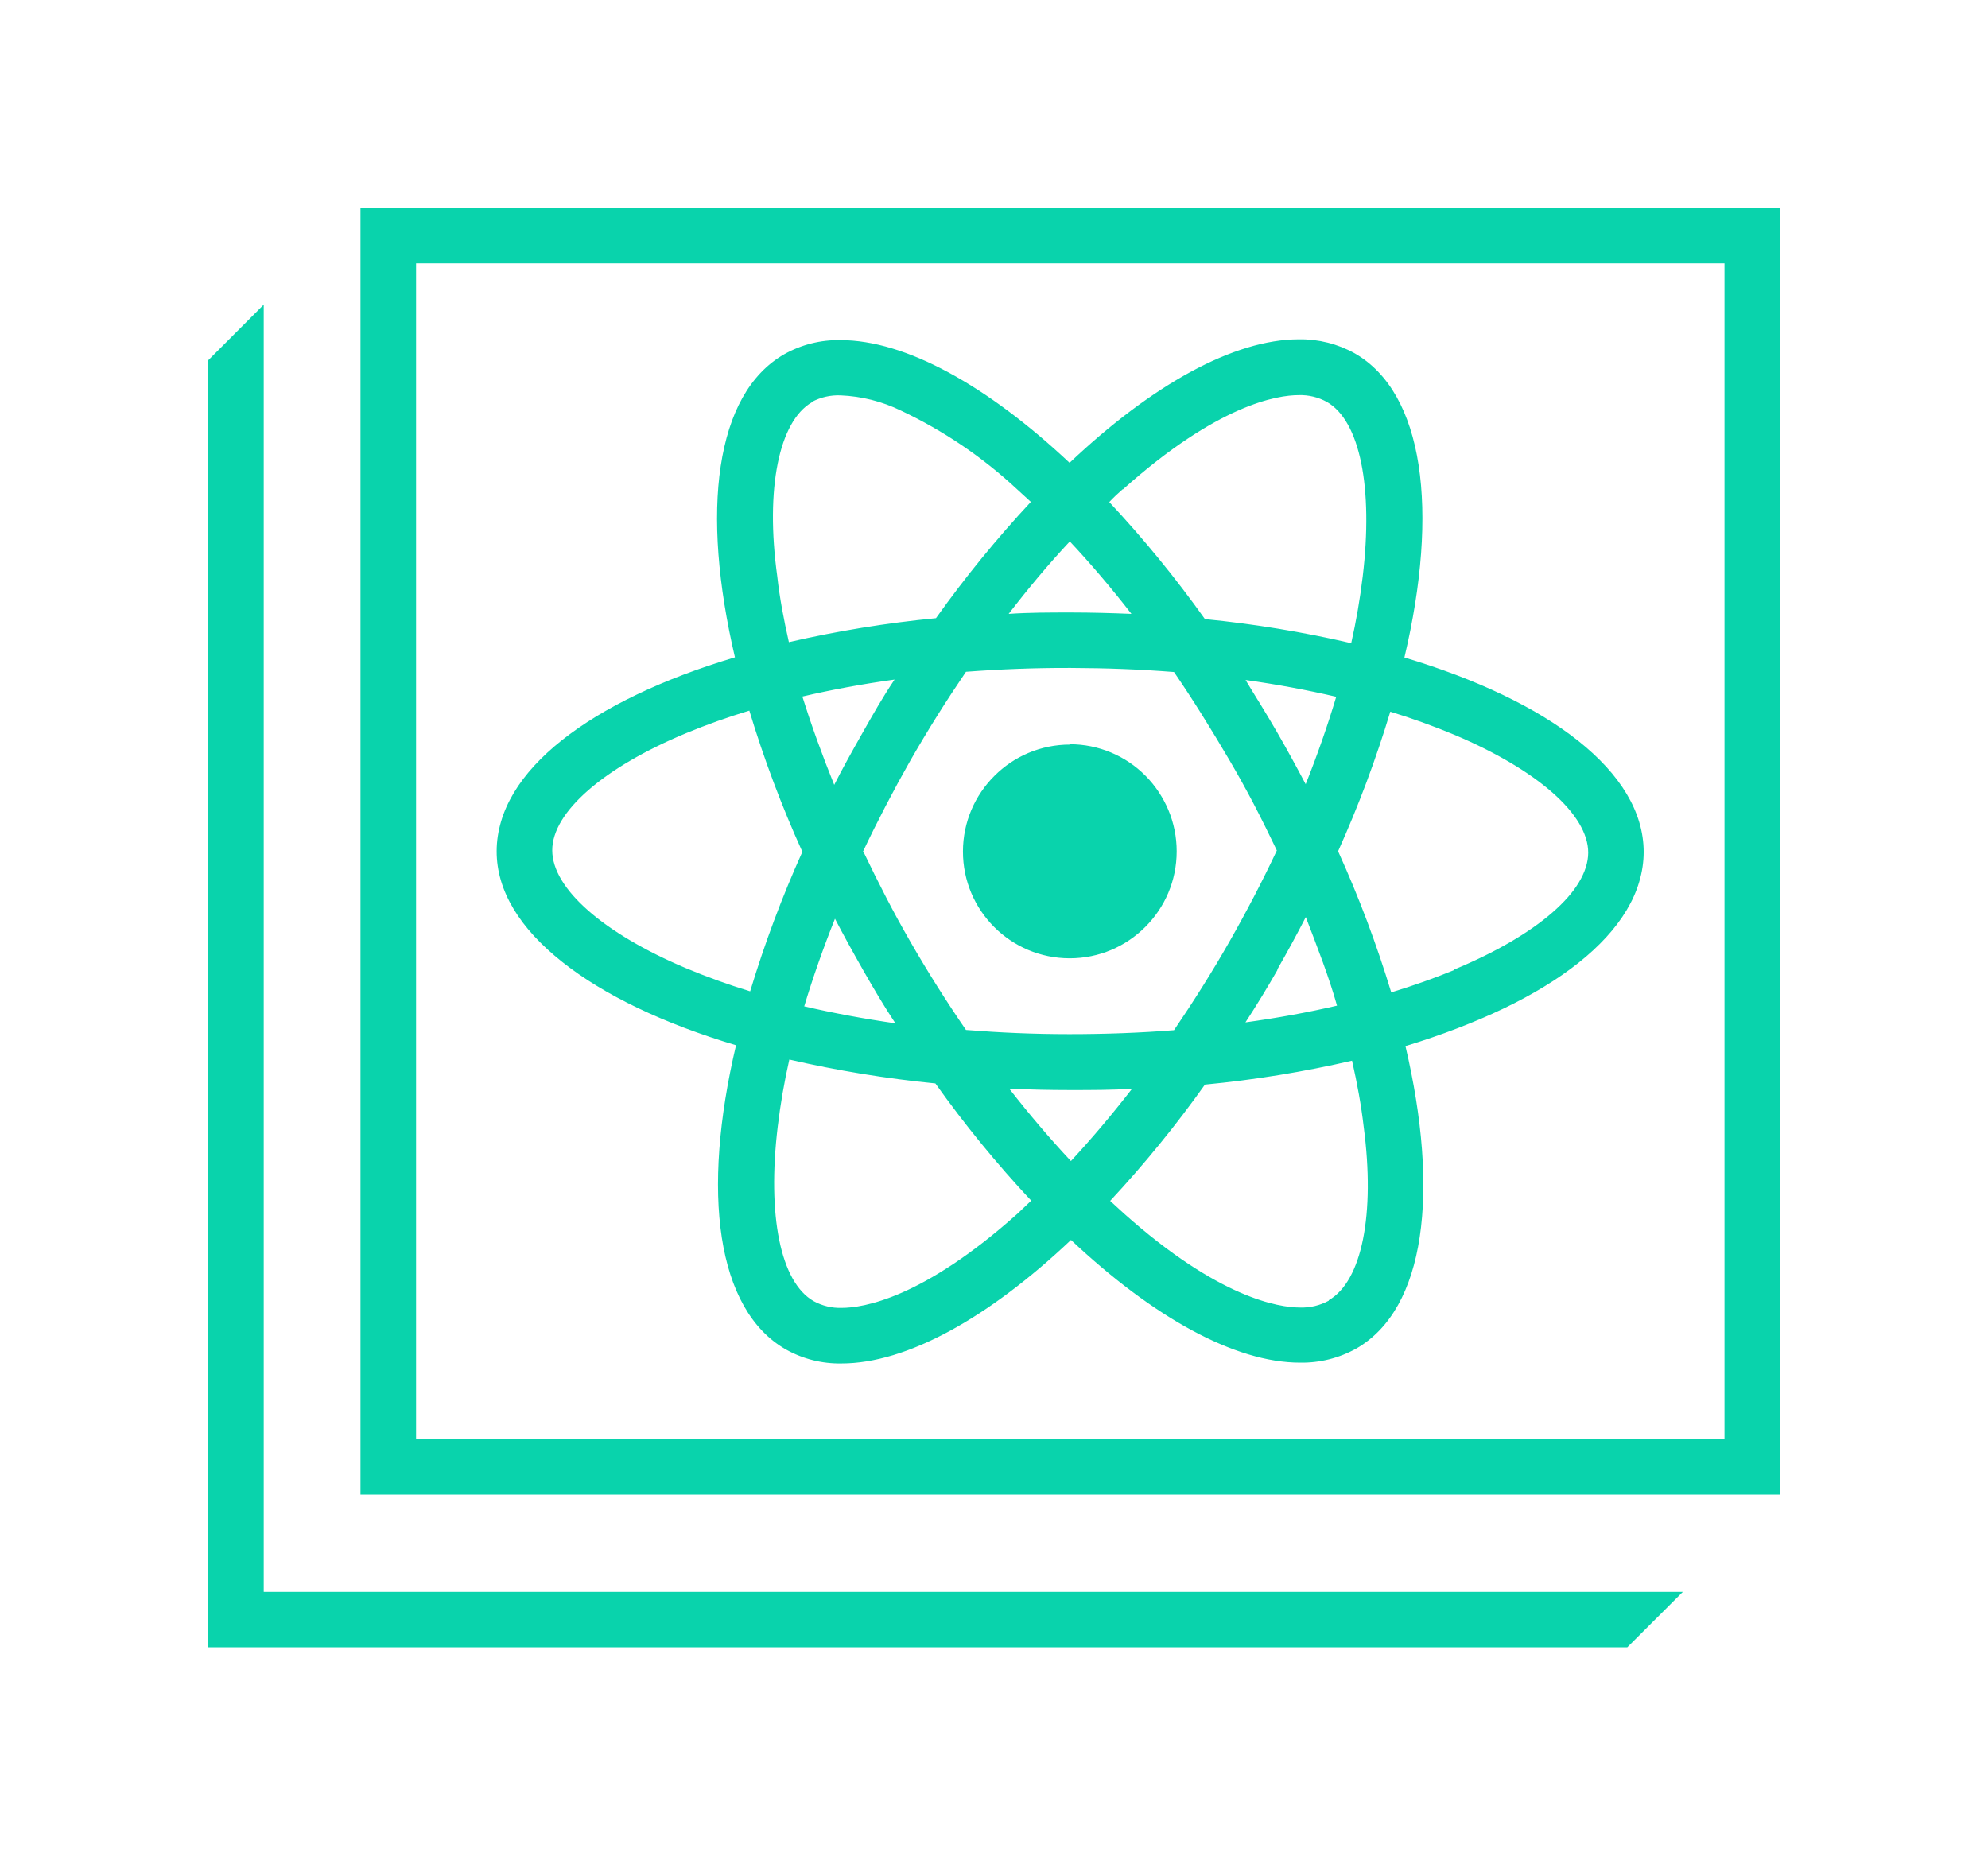
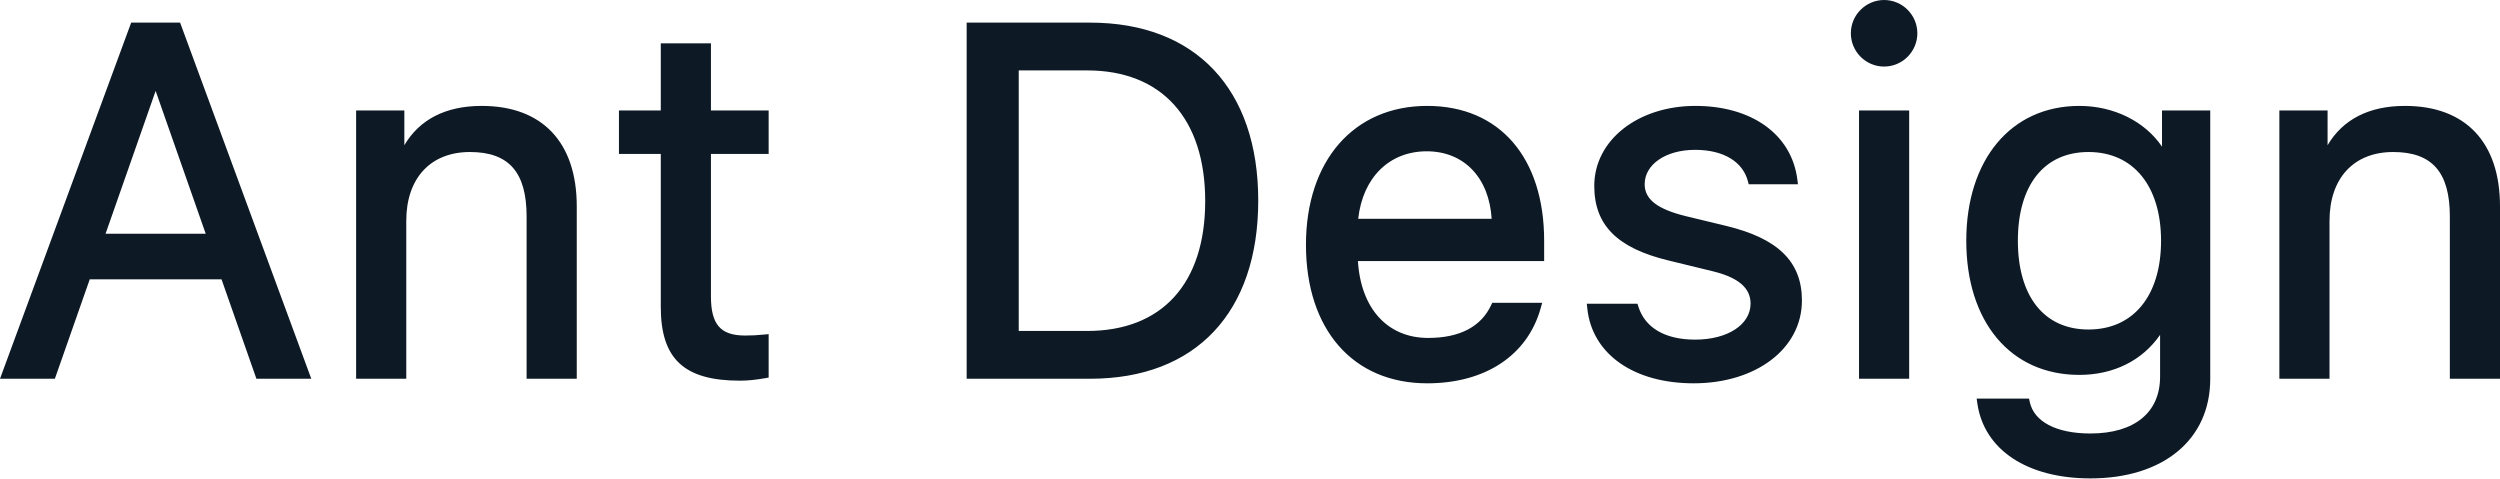
- <svg xmlns="http://www.w3.org/2000/svg" viewBox="0 0 170.96 159.93">
-   <defs>
-     <style>.cls-1{fill:#09d3ac;}</style>
-   </defs>
-   <path class="cls-1" d="M141.35,73.27c0-6.89-8.11-13-20.58-16.73,3-12.67,1.69-22.75-4.28-26.16a9.55,9.55,0,0,0-4.79-1.2c-5.57,0-12.61,3.89-19.72,10.62-7.11-6.68-14.13-10.55-19.69-10.55a9.46,9.46,0,0,0-4.86,1.22c-5.94,3.42-7.17,13.44-4.21,26.05-12.41,3.71-20.48,9.77-20.5,16.63s8.12,13,20.59,16.72c-3,12.68-1.7,22.75,4.28,26.16a9.41,9.41,0,0,0,4.78,1.2c5.58,0,12.62-3.89,19.73-10.62,7.1,6.68,14.12,10.55,19.69,10.55a9.59,9.59,0,0,0,4.86-1.22c5.94-3.42,7.16-13.44,4.21-26C133.27,86.18,141.34,80.12,141.35,73.27ZM96.56,42.06c8.19-7.33,13.31-8.12,15.13-8.12h0a4.71,4.71,0,0,1,2.42.58c2.86,1.63,4,7.38,3.09,15a56.73,56.73,0,0,1-1,5.79,97.7,97.7,0,0,0-12.58-2.07,98.47,98.47,0,0,0-8.24-10.08C95.75,42.79,96.15,42.42,96.56,42.06ZM71.77,78.94c.78,1.5,1.61,3,2.47,4.51S76,86.49,77,88c-2.71-.39-5.34-.88-7.84-1.46C69.86,84,70.75,81.5,71.77,78.94ZM69,59.9c2.53-.59,5.18-1.08,7.93-1.46-1,1.48-1.86,3-2.76,4.59s-1.69,3-2.46,4.52Q70.18,63.65,69,59.9Zm5.21,13.34q1.86-3.93,4.09-7.86c1.5-2.62,3.11-5.17,4.77-7.61,2.91-.22,5.91-.34,9-.33s6,.12,8.89.35c1.66,2.42,3.25,5,4.75,7.55s2.88,5.22,4.12,7.83c-1.23,2.62-2.6,5.25-4.08,7.85s-3.11,5.18-4.77,7.62c-2.91.23-5.91.34-9,.34s-6-.13-8.89-.36c-1.66-2.42-3.26-4.94-4.76-7.55S75.5,75.85,74.25,73.24Zm32.86-14.77c2.72.38,5.35.87,7.84,1.45-.74,2.47-1.62,5-2.64,7.55-.79-1.5-1.61-3-2.48-4.51S108,59.93,107.11,58.47Zm2.76,24.92q1.29-2.27,2.46-4.53c1,2.6,2,5.16,2.7,7.66-2.52.59-5.17,1.07-7.92,1.45Q108.52,85.75,109.87,83.39ZM92,46.56c1.8,1.92,3.57,4,5.3,6.23-1.71-.07-3.46-.12-5.23-.12s-3.58,0-5.33.12C88.45,50.57,90.2,48.48,92,46.56Zm-22.18-12A4.82,4.82,0,0,1,72.29,34a13.11,13.11,0,0,1,5.19,1.31,39.07,39.07,0,0,1,10,6.78l1.17,1.07a98.49,98.49,0,0,0-8.16,10,98.88,98.88,0,0,0-12.65,2.06c-.44-1.94-.8-3.84-1-5.67C65.8,42,67,36.24,69.81,34.6ZM64.53,85.26a58.75,58.75,0,0,1-5.54-2c-7.1-3-11.5-6.85-11.5-10.14S51.91,66,59,63.05a57.63,57.63,0,0,1,5.44-1.94A97.93,97.93,0,0,0,69,73.25,98.72,98.72,0,0,0,64.53,85.26Zm23,19.1c-8.19,7.33-13.31,8.11-15.14,8.11a4.69,4.69,0,0,1-2.42-.58c-2.86-1.63-4-7.38-3.09-15a56.07,56.07,0,0,1,1-5.78,99.51,99.51,0,0,0,12.58,2.06,97.17,97.17,0,0,0,8.24,10.08Zm4.57-4.51c-1.8-1.92-3.57-4-5.31-6.23,1.72.08,3.47.12,5.24.12s3.58,0,5.33-.11C95.63,95.85,93.87,97.93,92.09,99.85Zm22.18,12a4.82,4.82,0,0,1-2.48.59c-1.82,0-7-.8-15.16-8.1l-1.17-1.07a98.44,98.44,0,0,0,8.15-10,97,97,0,0,0,12.66-2.06c.44,1.94.79,3.84,1,5.67C118.27,104.42,117.12,110.18,114.27,111.81Zm10.8-28.44c-1.71.7-3.52,1.35-5.44,1.93a98.54,98.54,0,0,0-4.57-12.14,98.1,98.1,0,0,0,4.49-12,58.75,58.75,0,0,1,5.54,2c7.09,3,11.5,6.85,11.49,10.14S132.17,80.42,125.07,83.37ZM92,82.39a9.18,9.18,0,1,0-9.17-9.19A9.17,9.17,0,0,0,92,82.39ZM31,17.88V128.53H153.07V17.88ZM148.3,123.77H35.78V22.65H148.3Zm-85-33.9c-3,12.68-1.7,22.75,4.28,26.16a9.41,9.41,0,0,0,4.78,1.2c5.58,0,12.62-3.89,19.73-10.62,7.1,6.68,14.12,10.55,19.69,10.55a9.59,9.59,0,0,0,4.86-1.22c5.94-3.42,7.16-13.44,4.21-26,12.41-3.72,20.48-9.78,20.49-16.63s-8.11-13-20.58-16.73c3-12.67,1.69-22.75-4.28-26.16a9.55,9.55,0,0,0-4.79-1.2c-5.57,0-12.61,3.89-19.72,10.62-7.11-6.68-14.13-10.55-19.69-10.55a9.46,9.46,0,0,0-4.86,1.22c-5.94,3.42-7.17,13.44-4.21,26.05-12.41,3.71-20.48,9.77-20.5,16.63S50.84,86.13,63.31,89.87Zm24.21,14.49c-8.19,7.33-13.31,8.11-15.14,8.11a4.69,4.69,0,0,1-2.42-.58c-2.86-1.63-4-7.38-3.09-15a56.07,56.07,0,0,1,1-5.78,99.51,99.51,0,0,0,12.58,2.06,97.17,97.17,0,0,0,8.24,10.08Zm24.79-36.89c-.79-1.5-1.61-3-2.48-4.51s-1.8-3-2.72-4.49c2.72.38,5.35.87,7.84,1.45C114.21,62.39,113.33,64.92,112.31,67.47Zm2.72,19c-2.52.59-5.17,1.07-7.92,1.45q1.41-2.22,2.76-4.58t2.46-4.53C113.37,81.46,114.28,84,115,86.52Zm-5.21-13.35c-1.23,2.62-2.6,5.25-4.08,7.85s-3.11,5.18-4.77,7.62c-2.91.23-5.91.34-9,.34s-6-.13-8.89-.36c-1.66-2.42-3.26-4.94-4.76-7.55s-2.87-5.22-4.12-7.83q1.86-3.93,4.09-7.86c1.5-2.62,3.11-5.17,4.77-7.61,2.91-.22,5.91-.34,9-.33s6,.12,8.89.35c1.66,2.42,3.25,5,4.75,7.55S108.58,70.56,109.82,73.17ZM77,88c-2.71-.39-5.34-.88-7.84-1.46.74-2.46,1.63-5,2.65-7.55.78,1.5,1.61,3,2.47,4.51S76,86.49,77,88ZM74.21,63c-.87,1.5-1.69,3-2.46,4.52Q70.18,63.65,69,59.9c2.53-.59,5.18-1.08,7.93-1.46C76,59.92,75.11,61.45,74.21,63ZM92.09,99.85c-1.8-1.92-3.57-4-5.31-6.23,1.72.08,3.47.12,5.24.12s3.58,0,5.33-.11C95.63,95.85,93.87,97.93,92.09,99.85Zm22.18,12a4.82,4.82,0,0,1-2.48.59c-1.82,0-7-.8-15.16-8.1l-1.17-1.07a98.44,98.44,0,0,0,8.15-10,97,97,0,0,0,12.66-2.06c.44,1.94.79,3.84,1,5.67C118.27,104.42,117.12,110.18,114.27,111.81Zm5.28-50.66a58.75,58.75,0,0,1,5.54,2c7.09,3,11.5,6.85,11.49,10.14s-4.41,7.16-11.51,10.11c-1.71.7-3.52,1.35-5.44,1.93a98.54,98.54,0,0,0-4.57-12.14A98.1,98.1,0,0,0,119.55,61.15Zm-23-19.09c8.19-7.33,13.31-8.12,15.13-8.12h0a4.71,4.71,0,0,1,2.42.58c2.86,1.63,4,7.38,3.09,15a56.73,56.73,0,0,1-1,5.79,97.7,97.7,0,0,0-12.58-2.07,98.47,98.47,0,0,0-8.24-10.08C95.75,42.79,96.15,42.42,96.56,42.06ZM92,46.56c1.8,1.92,3.57,4,5.3,6.23-1.71-.07-3.46-.12-5.23-.12s-3.58,0-5.33.12C88.45,50.57,90.2,48.48,92,46.56Zm-22.18-12A4.82,4.82,0,0,1,72.29,34a13.11,13.11,0,0,1,5.19,1.31,39.07,39.07,0,0,1,10,6.78l1.17,1.07a98.49,98.49,0,0,0-8.16,10,98.88,98.88,0,0,0-12.65,2.06c-.44-1.94-.8-3.84-1-5.67C65.8,42,67,36.24,69.81,34.6ZM59,63.05a57.63,57.63,0,0,1,5.44-1.94A97.93,97.93,0,0,0,69,73.25a98.72,98.72,0,0,0-4.49,12,58.75,58.75,0,0,1-5.54-2c-7.1-3-11.5-6.85-11.5-10.14S51.91,66,59,63.05Zm33,1a9.18,9.18,0,1,0,9.17,9.19A9.17,9.17,0,0,0,92,64Zm0,0a9.18,9.18,0,1,0,9.17,9.19A9.17,9.17,0,0,0,92,64Zm0,0a9.18,9.18,0,1,0,9.17,9.19A9.17,9.17,0,0,0,92,64Zm49.35,9.24c0-6.89-8.11-13-20.58-16.73,3-12.67,1.69-22.75-4.28-26.16a9.55,9.55,0,0,0-4.79-1.2c-5.57,0-12.61,3.89-19.72,10.62-7.11-6.68-14.13-10.55-19.69-10.55a9.46,9.46,0,0,0-4.86,1.22c-5.94,3.42-7.17,13.44-4.21,26.05-12.41,3.71-20.48,9.77-20.5,16.63s8.12,13,20.59,16.72c-3,12.68-1.7,22.75,4.28,26.16a9.41,9.41,0,0,0,4.78,1.2c5.58,0,12.62-3.89,19.73-10.62,7.1,6.68,14.12,10.55,19.69,10.55a9.59,9.59,0,0,0,4.86-1.22c5.94-3.42,7.16-13.44,4.21-26C133.27,86.18,141.34,80.12,141.35,73.27ZM96.56,42.06c8.19-7.33,13.31-8.12,15.13-8.12h0a4.71,4.71,0,0,1,2.42.58c2.86,1.63,4,7.38,3.09,15a56.73,56.73,0,0,1-1,5.79,97.7,97.7,0,0,0-12.58-2.07,98.47,98.47,0,0,0-8.24-10.08C95.75,42.79,96.15,42.42,96.56,42.06ZM71.77,78.94c.78,1.5,1.61,3,2.47,4.51S76,86.49,77,88c-2.71-.39-5.34-.88-7.84-1.46C69.86,84,70.75,81.5,71.77,78.94ZM69,59.9c2.53-.59,5.18-1.08,7.93-1.46-1,1.48-1.86,3-2.76,4.59s-1.69,3-2.46,4.52Q70.18,63.65,69,59.9Zm5.21,13.34q1.86-3.93,4.09-7.86c1.5-2.62,3.11-5.17,4.77-7.61,2.91-.22,5.91-.34,9-.33s6,.12,8.89.35c1.66,2.42,3.25,5,4.75,7.55s2.88,5.22,4.12,7.83c-1.23,2.62-2.6,5.25-4.08,7.85s-3.11,5.18-4.77,7.62c-2.91.23-5.91.34-9,.34s-6-.13-8.89-.36c-1.66-2.42-3.26-4.94-4.76-7.55S75.5,75.85,74.25,73.24Zm32.86-14.77c2.72.38,5.35.87,7.84,1.45-.74,2.47-1.62,5-2.64,7.55-.79-1.5-1.61-3-2.48-4.51S108,59.93,107.11,58.47Zm2.76,24.92q1.29-2.27,2.46-4.53c1,2.6,2,5.16,2.7,7.66-2.52.59-5.17,1.07-7.92,1.45Q108.52,85.75,109.87,83.39ZM92,46.56c1.8,1.92,3.57,4,5.3,6.23-1.71-.07-3.46-.12-5.23-.12s-3.58,0-5.33.12C88.45,50.57,90.2,48.48,92,46.56Zm-22.18-12A4.82,4.82,0,0,1,72.29,34a13.11,13.11,0,0,1,5.19,1.31,39.07,39.07,0,0,1,10,6.78l1.17,1.07a98.49,98.49,0,0,0-8.16,10,98.88,98.88,0,0,0-12.65,2.06c-.44-1.94-.8-3.84-1-5.67C65.8,42,67,36.24,69.81,34.6ZM64.53,85.26a58.75,58.75,0,0,1-5.54-2c-7.1-3-11.5-6.85-11.5-10.14S51.91,66,59,63.05a57.63,57.63,0,0,1,5.44-1.94A97.93,97.93,0,0,0,69,73.25,98.72,98.72,0,0,0,64.53,85.26Zm23,19.1c-8.19,7.33-13.31,8.11-15.14,8.11a4.69,4.69,0,0,1-2.42-.58c-2.86-1.63-4-7.38-3.09-15a56.07,56.07,0,0,1,1-5.78,99.51,99.51,0,0,0,12.58,2.06,97.17,97.17,0,0,0,8.24,10.08Zm4.57-4.51c-1.8-1.92-3.57-4-5.31-6.23,1.72.08,3.47.12,5.24.12s3.58,0,5.33-.11C95.63,95.85,93.87,97.93,92.09,99.85Zm22.18,12a4.82,4.82,0,0,1-2.48.59c-1.82,0-7-.8-15.16-8.1l-1.17-1.07a98.44,98.44,0,0,0,8.15-10,97,97,0,0,0,12.66-2.06c.44,1.94.79,3.84,1,5.67C118.27,104.42,117.12,110.18,114.27,111.81Zm10.8-28.44c-1.71.7-3.52,1.35-5.44,1.93a98.54,98.54,0,0,0-4.57-12.14,98.1,98.1,0,0,0,4.49-12,58.75,58.75,0,0,1,5.54,2c7.09,3,11.5,6.85,11.49,10.14S132.17,80.42,125.07,83.37ZM92,82.39a9.18,9.18,0,1,0-9.17-9.19A9.17,9.17,0,0,0,92,82.39Zm-69.32,54.5V26.2L17.89,31V141.66H139.94l4.78-4.77Z" />
+ <svg xmlns="http://www.w3.org/2000/svg" width="324px" height="62px" viewBox="0 0 324 62" version="1.1">
+   <defs />
+   <g id="Page-1" stroke="none" stroke-width="1" fill="none" fill-rule="evenodd">
+     <g id="DmMsyewtkhAzjNkeGnYe" fill="#0D1A26" fill-rule="nonzero">
+       <path d="M7.111,49.086 L0,49.086 L17,2.932 L23.341,2.932 L40.341,49.086 L33.23,49.086 L28.711,36.203 L11.63,36.203 L7.111,49.086 Z M13.682,30.289 L26.659,30.289 L20.17,11.782 L13.682,30.289 Z M62.429,13.725 C70.292,13.725 74.748,18.447 74.748,26.742 L74.748,49.086 L68.248,49.086 L68.248,28.052 C68.248,22.306 65.935,19.701 60.902,19.701 C55.82,19.701 52.653,23.073 52.653,28.614 L52.653,49.086 L46.153,49.086 L46.153,14.318 L52.403,14.318 L52.403,18.818 C54.372,15.489 57.748,13.725 62.429,13.725 Z M85.638,14.318 L85.638,5.615 L92.138,5.615 L92.138,14.318 L99.617,14.318 L99.617,19.951 L92.138,19.951 L92.138,38.409 C92.138,42.066 93.392,43.484 96.554,43.484 C97.464,43.484 97.968,43.458 98.994,43.362 L99.617,43.303 L99.617,48.932 L99.146,49.015 C97.937,49.228 96.914,49.335 95.9,49.335 C88.671,49.335 85.638,46.527 85.638,39.781 L85.638,19.951 L80.215,19.951 L80.215,14.318 L85.638,14.318 Z M141.275,2.932 C154.945,2.932 163.068,11.533 163.068,25.993 C163.068,40.492 154.969,49.086 141.275,49.086 L125.279,49.086 L125.279,2.932 L141.275,2.932 Z M132.028,42.892 L140.901,42.892 C150.598,42.892 156.194,36.744 156.194,26.056 C156.194,15.351 150.549,9.126 140.901,9.126 L132.028,9.126 L132.028,42.892 Z M184.905,19.608 C180.055,19.608 176.611,23.017 176.023,28.355 L193.318,28.355 C192.991,23.016 189.726,19.608 184.905,19.608 Z M185.092,43.796 C189.182,43.796 191.929,42.34 193.241,39.568 L193.395,39.242 L199.868,39.242 L199.664,39.967 C197.955,46.056 192.494,49.678 184.967,49.678 C175.332,49.678 169.252,42.688 169.252,31.733 C169.252,20.843 175.423,13.725 184.967,13.725 C194.352,13.725 200.122,20.432 200.122,31.203 L200.122,33.832 L175.987,33.832 C176.366,40.007 179.831,43.796 185.092,43.796 Z M206.617,24.091 C206.617,18.158 212.289,13.725 219.715,13.725 C227.02,13.725 232.176,17.401 232.933,23.237 L233.017,23.881 L226.633,23.881 L226.52,23.458 C225.853,20.962 223.38,19.42 219.684,19.42 C215.886,19.42 213.149,21.308 213.149,23.872 C213.149,25.82 214.757,27.104 218.54,28.028 L223.713,29.276 C230.387,30.888 233.53,33.884 233.53,38.939 C233.53,45.229 227.536,49.678 219.497,49.678 C211.762,49.678 206.344,45.913 205.717,39.997 L205.65,39.367 L212.216,39.367 L212.343,39.764 C213.198,42.452 215.755,44.015 219.684,44.015 C223.944,44.015 226.874,42.045 226.874,39.344 C226.874,37.347 225.333,35.974 221.98,35.157 L216.215,33.753 C209.618,32.152 206.617,29.203 206.617,24.091 Z M240.929,49.086 L240.929,14.318 L247.429,14.318 L247.429,49.086 L240.929,49.086 Z M244.179,8.627 C241.808,8.627 239.87,6.687 239.87,4.314 C239.87,1.94 241.808,0 244.179,0 C246.551,0 248.489,1.94 248.489,4.314 C248.489,6.687 246.551,8.627 244.179,8.627 Z M270.669,42.704 C276.495,42.704 280.072,38.319 280.072,31.203 C280.072,24.101 276.475,19.701 270.669,19.701 C264.903,19.701 261.516,24.011 261.516,31.203 C261.516,38.394 264.903,42.704 270.669,42.704 Z M280.196,14.318 L286.447,14.318 L286.447,49.108 C286.447,56.978 280.361,62 270.918,62 C262.706,62 257.14,58.286 256.268,52.31 L256.173,51.657 L262.964,51.657 L263.061,52.107 C263.601,54.612 266.44,56.18 270.918,56.18 C276.638,56.18 279.947,53.447 279.947,48.827 L279.947,43.397 C277.648,46.726 273.915,48.587 269.485,48.587 C260.539,48.587 254.829,41.682 254.829,31.203 C254.829,20.731 260.595,13.725 269.485,13.725 C273.956,13.725 277.978,15.734 280.196,19.004 L280.196,14.318 Z M311.681,13.725 C319.544,13.725 324,18.447 324,26.742 L324,49.086 L317.5,49.086 L317.5,28.052 C317.5,22.306 315.187,19.701 310.154,19.701 C305.072,19.701 301.905,23.073 301.905,28.614 L301.905,49.086 L295.405,49.086 L295.405,14.318 L301.655,14.318 L301.655,18.818 C303.624,15.489 307,13.725 311.681,13.725 Z" id="Ant-Design-Copy" />
+     </g>
+   </g>
</svg>
